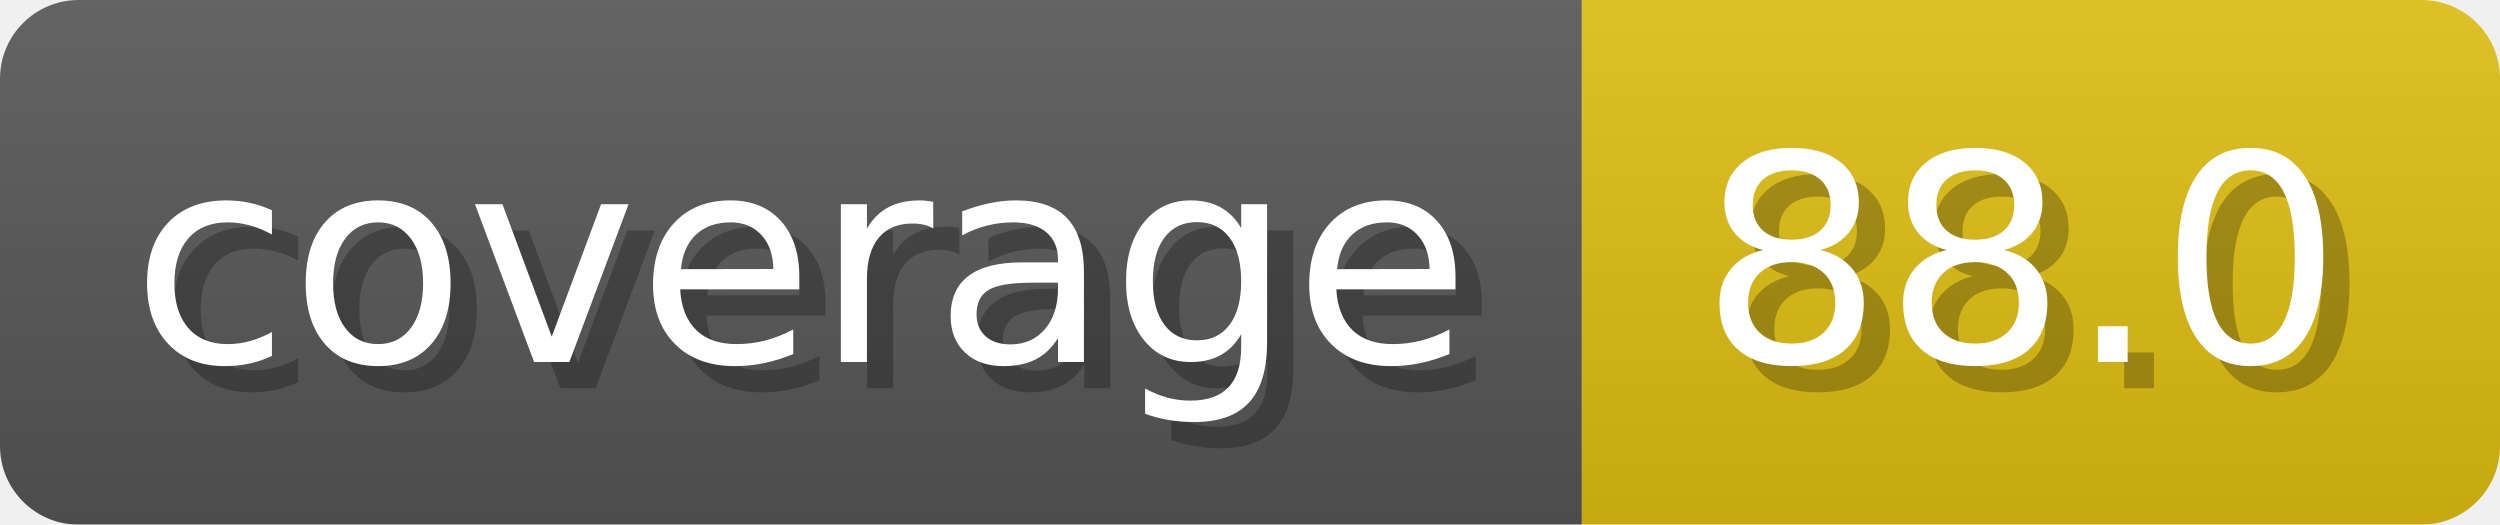
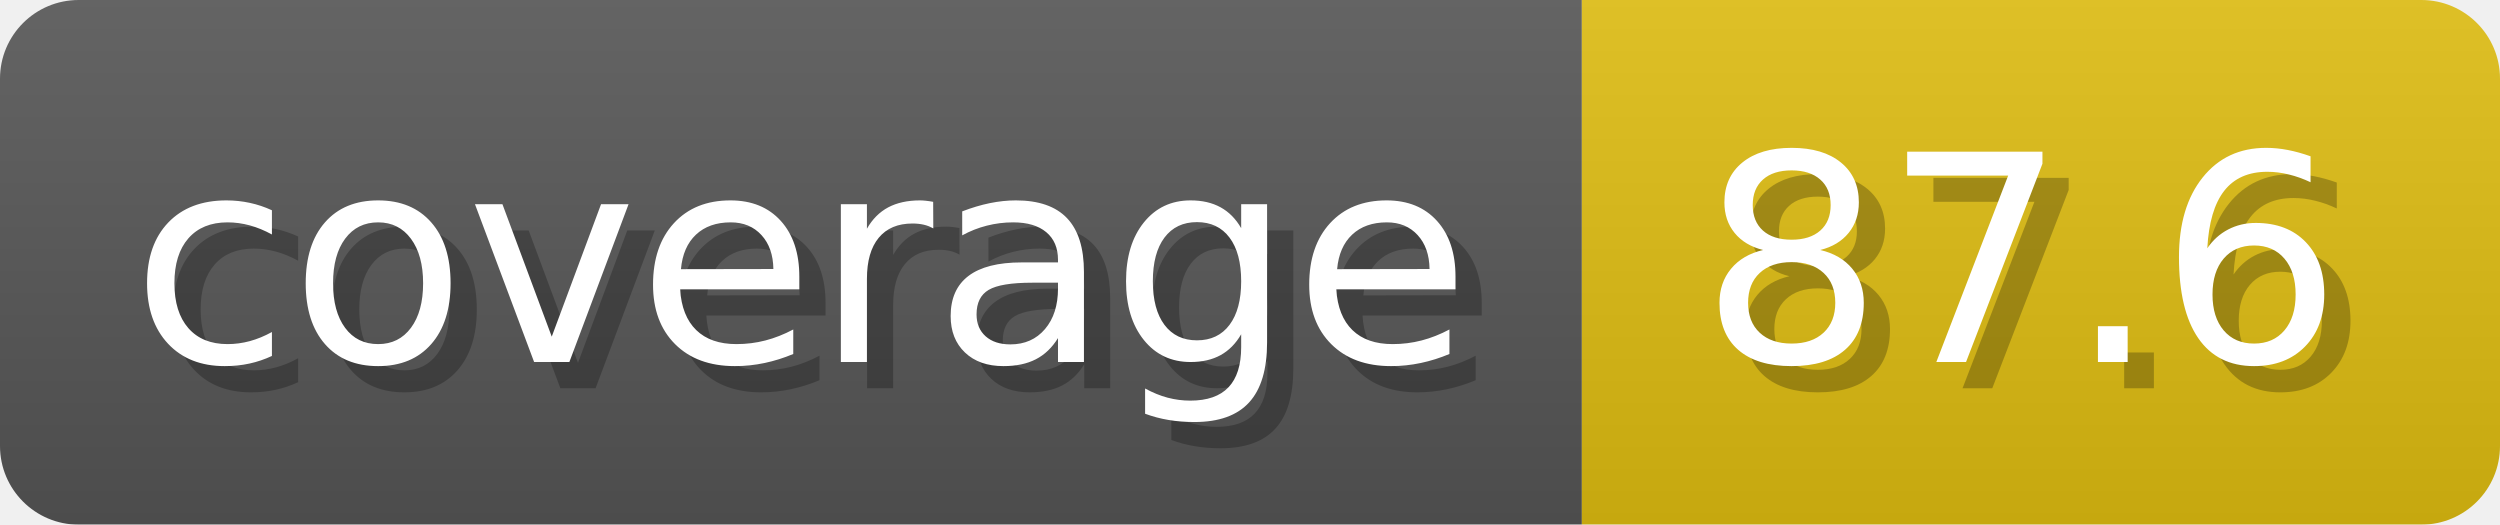
- <svg xmlns="http://www.w3.org/2000/svg" width="95.3" height="20" viewBox="0 0 953 200" role="img" aria-label="coverage: 88.0">
+ <svg xmlns="http://www.w3.org/2000/svg" width="95.3" height="20" viewBox="0 0 953 200" role="img" aria-label="coverage: 87.6">
  <linearGradient id="a" x2="0" y2="100%">
    <stop offset="0" stop-opacity=".1" stop-color="#EEE" />
    <stop offset="1" stop-opacity=".1" />
  </linearGradient>
  <mask id="m">
    <rect width="953" height="200" rx="30" fill="#FFF" />
  </mask>
  <g mask="url(#m)">
    <rect width="603" height="200" fill="#555" />
    <rect width="350" height="200" fill="#DB1" x="603" />
    <rect width="953" height="200" fill="url(#a)" />
  </g>
  <g aria-hidden="true" fill="#fff" text-anchor="start" font-family="Verdana,DejaVu Sans,sans-serif" font-size="110">
    <text x="60" y="148" textLength="503" fill="#000" opacity="0.25">coverage</text>
    <text x="50" y="138" textLength="503">coverage</text>
-     <text x="658" y="148" textLength="250" fill="#000" opacity="0.25">88.0</text>
-     <text x="648" y="138" textLength="250">88.0</text>
+     <text x="658" y="148" textLength="250" fill="#000" opacity="0.25">87.6</text>
+     <text x="648" y="138" textLength="250">87.6</text>
  </g>
</svg>
